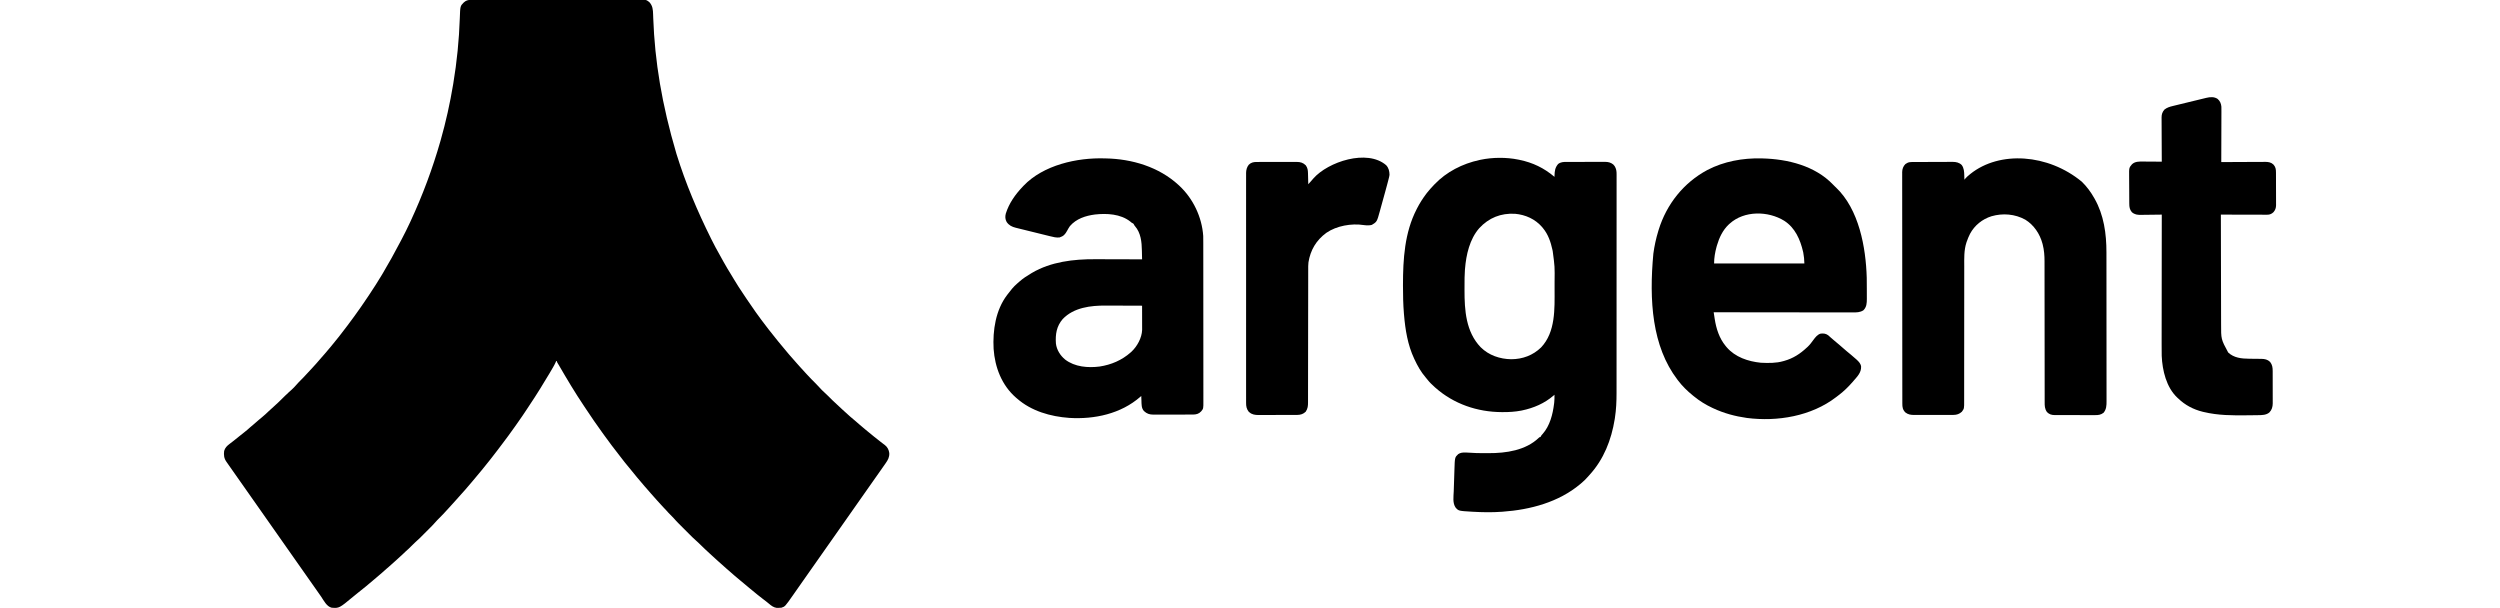
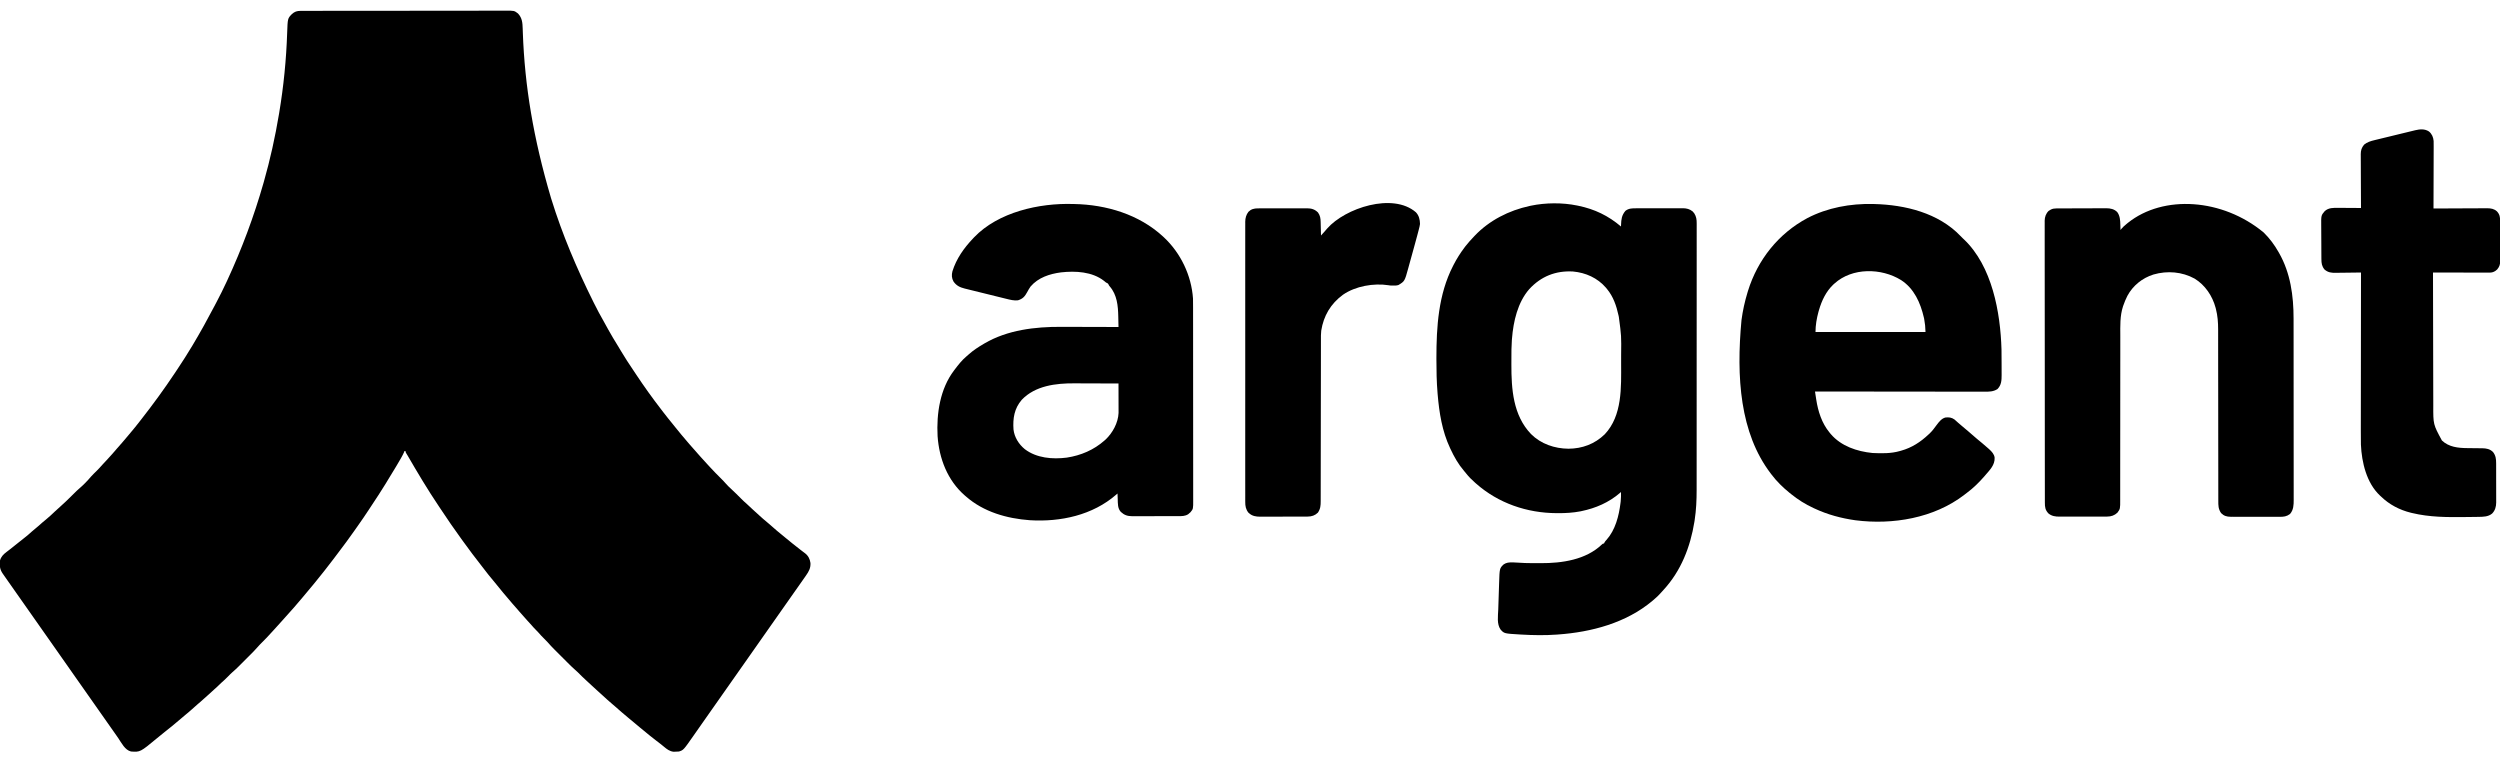
- <svg xmlns="http://www.w3.org/2000/svg" version="1.1" width="250.94" height="61" viewBox="0 0 5000 1481">
+ <svg xmlns="http://www.w3.org/2000/svg" version="1.1" width="200" height="61" viewBox="0 0 5000 1481">
  <path d="M0 0 C1.098 -0.006 1.098 -0.006 2.219 -0.012 C4.679 -0.022 7.14 -0.018 9.6 -0.014 C11.379 -0.019 13.159 -0.024 14.938 -0.03 C19.833 -0.044 24.727 -0.046 29.622 -0.045 C34.899 -0.047 40.176 -0.06 45.453 -0.072 C56.994 -0.094 68.536 -0.102 80.077 -0.107 C87.283 -0.111 94.488 -0.117 101.694 -0.124 C121.641 -0.144 141.588 -0.16 161.536 -0.163 C162.813 -0.163 164.09 -0.164 165.405 -0.164 C167.994 -0.164 170.582 -0.165 173.17 -0.165 C174.455 -0.165 175.74 -0.165 177.064 -0.165 C178.351 -0.166 179.637 -0.166 180.963 -0.166 C201.81 -0.17 222.658 -0.197 243.505 -0.234 C264.905 -0.272 286.306 -0.291 307.706 -0.292 C319.723 -0.292 331.74 -0.301 343.757 -0.33 C353.989 -0.354 364.221 -0.362 374.454 -0.346 C379.674 -0.339 384.895 -0.34 390.115 -0.363 C394.896 -0.383 399.677 -0.381 404.459 -0.36 C406.186 -0.357 407.914 -0.361 409.641 -0.376 C427.124 -0.511 427.124 -0.511 434.666 5.26 C443.13 14.242 443.702 23.993 444.061 35.783 C444.127 37.684 444.193 39.585 444.261 41.486 C444.296 42.485 444.33 43.485 444.366 44.514 C448.148 149.713 465.193 254.185 500.666 374.26 C500.903 375.027 501.14 375.794 501.385 376.584 C523.215 447.112 552.02 514.902 584.853 580.948 C585.345 581.94 585.837 582.933 586.343 583.956 C592.76 596.899 599.532 609.574 606.725 622.102 C609.539 627.007 612.24 631.967 614.916 636.948 C621.088 648.295 627.876 659.269 634.627 670.277 C636.712 673.682 638.768 677.103 640.791 680.545 C648.223 693.187 656.28 705.369 664.476 717.523 C667.168 721.513 669.832 725.521 672.486 729.537 C679.353 739.913 686.467 750.112 693.666 760.26 C694.203 761.018 694.741 761.776 695.294 762.556 C703.58 774.208 712.18 785.606 720.889 796.944 C722.413 798.931 723.932 800.922 725.447 802.916 C731.538 810.905 737.857 818.694 744.212 826.474 C746.128 828.828 748.024 831.198 749.916 833.573 C757.465 843.025 765.212 852.286 773.109 861.449 C774.661 863.254 776.205 865.064 777.748 866.877 C783.212 873.292 788.748 879.612 794.443 885.823 C796.34 887.903 798.2 890.006 800.041 892.135 C804.583 897.354 809.303 902.41 814.013 907.477 C815.665 909.259 817.31 911.046 818.955 912.834 C826.031 920.501 833.275 927.962 840.718 935.275 C844.013 938.529 847.193 941.814 850.209 945.33 C853.579 949.241 857.23 952.722 861.041 956.198 C867.778 962.419 874.304 968.819 880.73 975.361 C884.565 979.245 888.499 982.921 892.635 986.483 C896.983 990.287 901.124 994.319 905.311 998.299 C909.426 1002.196 913.602 1005.997 917.884 1009.71 C920.115 1011.65 922.297 1013.641 924.478 1015.635 C928.849 1019.584 933.369 1023.306 937.947 1027.01 C940.587 1029.195 943.133 1031.452 945.666 1033.76 C950.313 1037.986 955.126 1041.962 960.008 1045.911 C962.597 1048.017 965.165 1050.146 967.737 1052.272 C978.032 1060.779 988.37 1069.232 998.979 1077.345 C1000.608 1078.591 1002.231 1079.842 1003.853 1081.096 C1005.507 1082.368 1007.17 1083.629 1008.853 1084.862 C1015.168 1089.733 1018.538 1096.45 1019.603 1104.323 C1020.096 1114.518 1016.394 1121.078 1010.666 1129.26 C1010.17 1129.976 1009.674 1130.693 1009.163 1131.43 C1005.03 1137.397 1000.854 1143.332 996.666 1149.26 C995.639 1150.716 994.611 1152.172 993.584 1153.627 C992.125 1155.694 990.666 1157.76 989.206 1159.825 C985.343 1165.292 981.502 1170.774 977.666 1176.26 C972.864 1183.128 968.043 1189.983 963.205 1196.826 C959.343 1202.293 955.502 1207.775 951.666 1213.26 C947.347 1219.437 943.017 1225.606 938.666 1231.76 C931.967 1241.237 925.316 1250.749 918.666 1260.26 C911.532 1270.463 904.392 1280.661 897.205 1290.827 C893.342 1296.294 889.501 1301.775 885.666 1307.26 C880.864 1314.128 876.043 1320.983 871.205 1327.826 C867.343 1333.293 863.502 1338.775 859.666 1344.26 C854.864 1351.128 850.043 1357.983 845.205 1364.826 C841.343 1370.293 837.502 1375.775 833.666 1381.26 C829.347 1387.437 825.017 1393.606 820.666 1399.76 C813.967 1409.237 807.316 1418.749 800.666 1428.26 C796.564 1434.127 792.461 1439.992 788.352 1445.854 C787.234 1447.45 786.116 1449.046 784.999 1450.643 C765.59 1478.386 765.59 1478.386 756.666 1481.26 C753.178 1481.596 753.178 1481.596 749.353 1481.635 C748.099 1481.663 746.845 1481.692 745.553 1481.721 C737.915 1480.815 732.486 1476.651 726.728 1471.823 C725.416 1470.747 724.102 1469.672 722.787 1468.6 C721.774 1467.772 721.774 1467.772 720.74 1466.928 C717.313 1464.172 713.8 1461.534 710.291 1458.885 C702.188 1452.739 694.34 1446.309 686.524 1439.803 C684.002 1437.709 681.459 1435.641 678.916 1433.573 C674.397 1429.882 669.942 1426.12 665.497 1422.341 C662.127 1419.481 658.725 1416.667 655.291 1413.885 C646.258 1406.532 637.542 1398.797 628.795 1391.108 C627.062 1389.604 625.319 1388.114 623.568 1386.631 C616.727 1380.826 610.041 1374.898 603.493 1368.763 C600.613 1366.065 597.722 1363.396 594.728 1360.823 C590.207 1356.919 585.872 1352.816 581.515 1348.732 C577.874 1345.319 574.218 1341.925 570.537 1338.556 C565.002 1333.489 559.636 1328.301 554.396 1322.928 C552.349 1320.928 550.302 1319.073 548.13 1317.22 C543.036 1312.777 538.279 1308.017 533.506 1303.233 C532.548 1302.275 531.589 1301.318 530.631 1300.361 C528.635 1298.366 526.641 1296.37 524.648 1294.373 C522.115 1291.833 519.577 1289.299 517.037 1286.765 C515.061 1284.793 513.088 1282.818 511.115 1280.843 C509.732 1279.459 508.347 1278.077 506.962 1276.695 C502.527 1272.243 498.221 1267.742 494.144 1262.958 C491.789 1260.252 489.233 1257.762 486.666 1255.26 C482.678 1251.326 478.874 1247.321 475.24 1243.053 C473.618 1241.206 471.919 1239.482 470.166 1237.76 C467.199 1234.839 464.465 1231.78 461.748 1228.627 C459.106 1225.623 456.388 1222.693 453.666 1219.76 C448.282 1213.948 443.039 1208.039 437.893 1202.014 C436.859 1200.804 435.825 1199.595 434.791 1198.385 C434.271 1197.776 433.751 1197.168 433.216 1196.54 C430.187 1193.003 427.114 1189.516 423.978 1186.073 C420.201 1181.909 416.642 1177.603 413.107 1173.233 C410.389 1169.923 407.595 1166.685 404.791 1163.448 C400.281 1158.23 395.968 1152.892 391.743 1147.443 C388.627 1143.439 385.405 1139.548 382.103 1135.698 C377.215 1129.983 372.612 1124.074 368.063 1118.087 C365.991 1115.378 363.891 1112.691 361.792 1110.003 C349.317 1094.023 337.02 1077.933 325.229 1061.44 C323.673 1059.269 322.105 1057.107 320.533 1054.948 C306.68 1035.903 293.391 1016.494 280.391 996.859 C278.912 994.63 277.425 992.408 275.932 990.19 C253.956 957.544 233.78 923.671 214.054 889.634 C213.06 887.934 212.034 886.251 210.989 884.581 C209.666 882.26 209.666 882.26 209.666 880.26 C209.006 880.26 208.346 880.26 207.666 880.26 C207.42 880.929 207.174 881.598 206.92 882.287 C205.381 885.936 203.528 889.368 201.603 892.823 C201.176 893.59 200.749 894.357 200.31 895.148 C194.433 905.589 188.138 915.786 181.881 926.002 C179.524 929.852 177.18 933.709 174.846 937.573 C174.244 938.567 173.642 939.561 173.022 940.586 C171.929 942.393 170.837 944.201 169.747 946.011 C160.615 961.066 150.785 975.702 141.105 990.408 C139.855 992.308 138.605 994.21 137.357 996.113 C129.777 1007.666 122.077 1019.104 114.035 1030.341 C111.581 1033.781 109.157 1037.241 106.728 1040.698 C96.584 1055.071 86.225 1069.243 75.525 1083.209 C72.101 1087.681 68.72 1092.182 65.353 1096.698 C60.352 1103.393 55.223 1109.979 50.034 1116.529 C48.634 1118.301 47.241 1120.079 45.85 1121.858 C40.211 1129.068 34.491 1136.199 28.666 1143.26 C27.571 1144.594 26.476 1145.929 25.381 1147.264 C18.647 1155.468 11.863 1163.625 4.984 1171.708 C3.652 1173.277 2.324 1174.85 0.998 1176.424 C-8.768 1188.014 -18.633 1199.499 -28.92 1210.631 C-30.925 1212.815 -32.893 1215.02 -34.834 1217.26 C-38.202 1221.144 -41.676 1224.927 -45.157 1228.709 C-47.971 1231.766 -50.757 1234.845 -53.522 1237.948 C-62.725 1248.194 -72.141 1258.295 -82.025 1267.889 C-83.911 1269.826 -85.664 1271.791 -87.42 1273.842 C-91.513 1278.532 -95.862 1282.932 -100.268 1287.326 C-101.523 1288.583 -101.523 1288.583 -102.803 1289.865 C-104.563 1291.625 -106.323 1293.384 -108.085 1295.142 C-110.764 1297.815 -113.437 1300.493 -116.109 1303.172 C-117.828 1304.891 -119.548 1306.609 -121.268 1308.326 C-122.057 1309.118 -122.847 1309.91 -123.661 1310.726 C-127.832 1314.88 -132.076 1318.879 -136.555 1322.701 C-139.634 1325.399 -142.471 1328.336 -145.334 1331.26 C-149.626 1335.603 -153.949 1339.807 -158.611 1343.756 C-160.438 1345.351 -162.135 1347.03 -163.834 1348.76 C-166.734 1351.705 -169.77 1354.415 -172.9 1357.112 C-176.1 1359.936 -179.214 1362.848 -182.334 1365.76 C-188.291 1371.312 -194.345 1376.711 -200.541 1381.994 C-201.743 1383.02 -202.945 1384.046 -204.147 1385.073 C-205.056 1385.849 -205.056 1385.849 -205.984 1386.64 C-209.725 1389.845 -213.395 1393.112 -217.022 1396.448 C-221.358 1400.424 -225.832 1404.17 -230.408 1407.866 C-233.638 1410.509 -236.801 1413.22 -239.959 1415.948 C-250.766 1425.256 -261.77 1434.322 -273.03 1443.079 C-277.664 1446.697 -282.189 1450.438 -286.709 1454.198 C-320.917 1482.57 -320.917 1482.57 -339.334 1481.26 C-351.423 1478.447 -358.438 1463.95 -364.876 1454.403 C-367.255 1450.907 -369.7 1447.459 -372.147 1444.01 C-376.562 1437.774 -380.956 1431.523 -385.334 1425.26 C-389.653 1419.083 -393.983 1412.914 -398.334 1406.76 C-403.286 1399.756 -408.208 1392.731 -413.123 1385.701 C-416.847 1380.378 -420.584 1375.065 -424.334 1369.76 C-429.286 1362.756 -434.208 1355.731 -439.123 1348.701 C-442.847 1343.378 -446.584 1338.065 -450.334 1332.76 C-457.635 1322.432 -464.878 1312.064 -472.125 1301.699 C-478.663 1292.35 -485.21 1283.008 -491.795 1273.693 C-496.258 1267.377 -500.691 1261.04 -505.123 1254.701 C-508.847 1249.378 -512.584 1244.065 -516.334 1238.76 C-521.286 1231.756 -526.208 1224.731 -531.123 1217.701 C-534.847 1212.378 -538.584 1207.065 -542.334 1201.76 C-547.286 1194.756 -552.208 1187.731 -557.123 1180.701 C-560.847 1175.378 -564.584 1170.065 -568.334 1164.76 C-574.463 1156.087 -580.566 1147.396 -586.641 1138.685 C-587.756 1137.088 -588.873 1135.492 -589.992 1133.898 C-591.527 1131.709 -593.056 1129.517 -594.584 1127.323 C-595.038 1126.679 -595.492 1126.035 -595.959 1125.371 C-601.736 1117.035 -602.531 1109.153 -601.334 1099.26 C-599.196 1091.562 -594.547 1086.961 -588.334 1082.26 C-587.396 1081.536 -586.457 1080.811 -585.49 1080.065 C-583.887 1078.831 -582.284 1077.597 -580.674 1076.371 C-575.478 1072.41 -570.417 1068.294 -565.361 1064.157 C-560.94 1060.546 -556.468 1057.01 -551.959 1053.51 C-547.035 1049.678 -542.355 1045.666 -537.76 1041.44 C-535.183 1039.124 -532.528 1036.938 -529.834 1034.76 C-525.361 1031.142 -521.087 1027.359 -516.838 1023.483 C-514.377 1021.298 -511.847 1019.245 -509.272 1017.198 C-503.409 1012.462 -497.972 1007.31 -492.523 1002.107 C-488.539 998.307 -484.488 994.619 -480.328 991.011 C-476.882 987.985 -473.545 984.844 -470.209 981.698 C-469.477 981.009 -468.745 980.32 -467.991 979.61 C-462.561 974.477 -457.263 969.227 -452.009 963.916 C-449.22 961.107 -446.422 958.381 -443.397 955.823 C-434.748 948.485 -426.635 940.149 -419.334 931.479 C-415.703 927.451 -411.797 923.685 -407.926 919.889 C-404.139 916.154 -400.571 912.305 -397.098 908.278 C-393.499 904.161 -389.699 900.229 -385.939 896.26 C-379.555 889.492 -373.492 882.466 -367.459 875.385 C-363.91 871.228 -360.327 867.114 -356.647 863.073 C-352.849 858.886 -349.263 854.56 -345.709 850.166 C-343.617 847.607 -341.493 845.084 -339.346 842.571 C-333.658 835.913 -328.198 829.103 -322.829 822.185 C-321.254 820.157 -319.673 818.134 -318.092 816.112 C-294.927 786.458 -272.815 756.186 -251.974 724.851 C-250.206 722.192 -248.432 719.538 -246.658 716.883 C-236.426 701.542 -226.474 686.032 -217.022 670.198 C-216.4 669.159 -215.779 668.12 -215.139 667.049 C-200.214 642.008 -186.12 616.564 -172.626 590.726 C-171.236 588.074 -169.836 585.426 -168.436 582.78 C-161.39 569.43 -154.692 555.951 -148.334 542.26 C-147.566 540.608 -147.566 540.608 -146.782 538.922 C-117.654 476.002 -93.35 410.939 -74.334 344.26 C-74.103 343.452 -73.872 342.644 -73.635 341.812 C-60.942 297.242 -50.935 251.968 -43.334 206.26 C-43.126 205.016 -43.126 205.016 -42.914 203.746 C-34.118 150.946 -28.783 97.719 -27.017 44.216 C-26.016 15.095 -26.016 15.095 -17.627 6.514 C-12.073 1.468 -7.574 0.011 0 0 Z " fill="#000000" transform="translate(601.334,-0.2600622)" />
  <path d="M0 0 C1.318 0.265 1.318 0.265 2.663 0.536 C35.376 7.307 62.55 20.408 88 42 C88.037 40.866 88.075 39.731 88.113 38.562 C88.563 27.369 89.365 19.672 96.793 10.762 C103.2 5.647 110.307 5.561 118.138 5.596 C119.772 5.586 119.772 5.586 121.438 5.575 C125.02 5.557 128.602 5.561 132.184 5.566 C134.684 5.562 137.185 5.557 139.685 5.551 C145.589 5.54 151.492 5.547 157.396 5.558 C162.091 5.565 166.786 5.554 171.482 5.533 C177.975 5.505 184.468 5.497 190.961 5.504 C193.429 5.504 195.898 5.498 198.366 5.485 C201.822 5.47 205.276 5.481 208.732 5.498 C209.744 5.489 210.756 5.479 211.798 5.469 C219.273 5.546 225.408 7.102 231.305 11.859 C231.823 12.483 232.341 13.107 232.875 13.75 C233.676 14.67 233.676 14.67 234.492 15.609 C238.64 22.185 239.438 28.138 239.375 35.72 C239.379 36.674 239.383 37.627 239.387 38.61 C239.397 41.806 239.386 45.002 239.374 48.199 C239.377 50.513 239.381 52.828 239.386 55.143 C239.397 61.505 239.389 67.867 239.378 74.23 C239.368 80.387 239.376 86.544 239.381 92.701 C239.393 106.077 239.388 119.452 239.376 132.828 C239.366 144.544 239.361 156.261 239.363 167.977 C239.363 169.144 239.363 169.144 239.363 170.334 C239.363 173.49 239.363 176.647 239.364 179.804 C239.368 209.429 239.355 239.054 239.334 268.68 C239.316 294.957 239.31 321.234 239.316 347.511 C239.316 349.196 239.316 350.881 239.317 352.565 C239.317 353.815 239.317 353.815 239.317 355.089 C239.318 359.283 239.319 363.476 239.32 367.67 C239.32 368.497 239.32 369.325 239.32 370.177 C239.324 392.166 239.319 414.155 239.31 436.144 C239.309 438.514 239.308 440.884 239.307 443.254 C239.307 444.825 239.306 446.397 239.306 447.969 C239.301 458.889 239.301 469.808 239.303 480.728 C239.305 494.82 239.301 508.912 239.286 523.005 C239.278 529.793 239.274 536.581 239.279 543.369 C239.283 549.601 239.278 555.833 239.265 562.065 C239.262 564.302 239.263 566.539 239.267 568.776 C239.301 588.974 238.4 609.263 235.312 629.25 C235.145 630.342 234.978 631.435 234.805 632.56 C226.704 682.903 208.038 730.792 173.184 768.629 C171.677 770.265 170.191 771.92 168.723 773.59 C164.104 778.84 159.392 783.558 154 788 C152.846 788.978 151.693 789.956 150.539 790.934 C98.215 834.838 28.968 853.233 -38 858 C-39.15 858.087 -39.15 858.087 -40.322 858.175 C-63.874 859.893 -87.692 859.504 -111.25 858.125 C-111.939 858.086 -112.628 858.047 -113.338 858.006 C-145.67 856.117 -145.67 856.117 -152.875 848.062 C-160.656 836.849 -157.955 821.404 -157.512 808.441 C-157.447 806.446 -157.384 804.45 -157.32 802.454 C-157.186 798.286 -157.046 794.118 -156.904 789.95 C-156.722 784.637 -156.554 779.324 -156.39 774.01 C-156.261 769.893 -156.124 765.776 -155.985 761.659 C-155.92 759.701 -155.858 757.743 -155.798 755.785 C-154.859 725.551 -154.859 725.551 -146.625 717.75 C-141.074 714.049 -135.888 713.707 -129.438 713.812 C-128.354 713.813 -128.354 713.813 -127.248 713.814 C-122.801 713.849 -118.408 714.117 -113.978 714.498 C-107.431 715.01 -100.925 715.177 -94.359 715.203 C-92.611 715.212 -92.611 715.212 -90.828 715.22 C-88.374 715.23 -85.921 715.236 -83.467 715.24 C-79.801 715.25 -76.135 715.281 -72.469 715.312 C-30.03 715.504 17.924 708.614 49.785 677.941 C52 676 52 676 54 676 C54.267 675.408 54.534 674.817 54.809 674.207 C56.021 671.962 57.291 670.509 59.062 668.688 C76.792 648.779 83.835 620.813 87 595 C87.197 593.395 87.197 593.395 87.398 591.758 C88.054 585.504 88.109 579.284 88 573 C86.979 573.909 86.979 573.909 85.938 574.836 C63.748 594.016 37.427 605.322 8.875 611.25 C8.149 611.401 7.423 611.553 6.676 611.708 C-8.145 614.56 -23.007 615.382 -38.062 615.312 C-39.333 615.309 -39.333 615.309 -40.63 615.306 C-99.984 615.065 -157.352 595.488 -202 556 C-202.556 555.512 -203.112 555.025 -203.685 554.522 C-210.344 548.656 -216.42 542.698 -221.902 535.684 C-223.27 533.934 -224.678 532.216 -226.129 530.535 C-237.313 517.55 -245.828 502.504 -253 487 C-253.297 486.371 -253.594 485.742 -253.9 485.094 C-269.744 451.406 -275.585 414.564 -278.688 377.75 C-278.748 377.033 -278.809 376.315 -278.872 375.576 C-280.767 352.862 -281.207 330.161 -281.188 307.375 C-281.187 306.709 -281.187 306.044 -281.187 305.358 C-281.155 242.517 -277.271 177.999 -248 121 C-247.584 120.182 -247.169 119.365 -246.74 118.522 C-240.457 106.298 -233.266 94.974 -225 84 C-223.937 82.587 -223.937 82.587 -222.852 81.145 C-217.617 74.425 -211.857 68.175 -206 62 C-205.288 61.245 -205.288 61.245 -204.562 60.475 C-175.43 29.784 -136.086 9.894 -95 1 C-94.036 0.788 -93.072 0.577 -92.078 0.358 C-63.022 -5.705 -29.087 -6 0 0 Z M-95.456 167.235 C-118.68 193.778 -127.26 231.766 -130 266 C-130.088 267.026 -130.175 268.053 -130.265 269.11 C-131.193 281.546 -131.186 293.984 -131.185 306.449 C-131.187 310.201 -131.206 313.952 -131.225 317.703 C-131.339 367.054 -127.929 419.584 -91.969 457.082 C-72.255 476.881 -44.739 486.14 -17.188 486.438 C10.365 486.315 35.532 477.013 55.398 457.664 C90.911 420.212 88.363 363.131 88.261 315.321 C88.249 309.948 88.256 304.575 88.268 299.202 C88.747 260.849 88.747 260.849 83.688 222.938 C83.469 221.905 83.25 220.872 83.025 219.809 C78.864 200.714 72.632 182.245 60 167 C58.935 165.708 58.935 165.708 57.848 164.391 C40.994 144.841 17.516 134.35 -8 132 C-42.508 130.055 -71.873 141.638 -95.456 167.235 Z " fill="#000000" transform="translate(3154,389)" />
  <path d="M0 0 C0.754 0.014 1.509 0.028 2.286 0.042 C66.641 1.277 132.026 20.775 180 65 C180.578 65.533 181.157 66.066 181.753 66.616 C215.459 98.101 236.854 142.93 240 189 C240.148 194.66 240.144 200.318 240.14 205.98 C240.143 207.703 240.146 209.426 240.149 211.149 C240.157 215.865 240.159 220.581 240.16 225.298 C240.162 230.391 240.169 235.485 240.176 240.578 C240.19 251.704 240.196 262.829 240.2 273.955 C240.203 280.902 240.207 287.85 240.212 294.797 C240.224 314.037 240.234 333.277 240.238 352.517 C240.238 353.747 240.238 354.977 240.238 356.245 C240.238 357.478 240.239 358.711 240.239 359.981 C240.239 362.48 240.24 364.978 240.24 367.477 C240.24 368.716 240.241 369.955 240.241 371.232 C240.245 391.334 240.262 411.435 240.286 431.537 C240.309 452.18 240.322 472.824 240.323 493.467 C240.324 505.056 240.33 516.644 240.348 528.233 C240.363 538.095 240.368 547.958 240.36 557.82 C240.356 562.852 240.357 567.884 240.371 572.915 C240.384 577.522 240.383 582.128 240.37 586.734 C240.369 588.4 240.372 590.067 240.38 591.733 C240.469 609.765 240.469 609.765 234.984 616.461 C234.247 617.093 233.51 617.724 232.75 618.375 C232.023 619.022 231.296 619.669 230.547 620.336 C224.198 624.484 217.479 624.293 210.143 624.275 C209.072 624.28 208.001 624.285 206.898 624.29 C203.371 624.304 199.844 624.303 196.316 624.301 C193.857 624.305 191.397 624.309 188.938 624.314 C183.788 624.321 178.637 624.321 173.487 624.316 C166.895 624.31 160.304 624.327 153.712 624.35 C148.634 624.365 143.557 624.366 138.479 624.363 C136.049 624.363 133.619 624.368 131.189 624.378 C127.788 624.391 124.387 624.384 120.987 624.372 C119.988 624.38 118.99 624.388 117.962 624.395 C108.859 624.327 102.43 622.114 95.695 615.828 C89.113 608.73 89.779 599.214 89.438 590.125 C89.394 589.055 89.351 587.985 89.307 586.883 C89.201 584.255 89.099 581.628 89 579 C88.236 579.678 87.471 580.356 86.684 581.055 C39.384 622.407 -24.802 636.212 -86.336 632.434 C-132.319 629.113 -178.765 615.9 -214 585 C-214.838 584.283 -215.676 583.567 -216.539 582.828 C-250.994 552.747 -267.69 509.215 -270.823 464.297 C-273.231 419.325 -265.954 369.82 -238 333 C-237.577 332.44 -237.154 331.88 -236.719 331.304 C-229.594 321.917 -222.349 312.534 -213.289 304.926 C-211.59 303.496 -209.923 302.029 -208.273 300.543 C-199.257 292.495 -189.395 286.127 -179 280 C-178.31 279.59 -177.619 279.18 -176.908 278.758 C-130.914 251.85 -75.77 245.405 -23.477 245.696 C-19.432 245.715 -15.387 245.716 -11.342 245.72 C-3.732 245.729 3.878 245.754 11.488 245.784 C20.173 245.818 28.858 245.834 37.542 245.849 C55.362 245.88 73.181 245.933 91 246 C90.896 240.796 90.783 235.593 90.662 230.389 C90.622 228.624 90.585 226.859 90.55 225.093 C90.124 203.746 88.189 181.626 73.48 164.797 C72 163 72 163 71.051 160.891 C69.715 158.487 68.476 158.11 66 157 C64.689 155.961 63.399 154.896 62.125 153.812 C38.517 135.236 4.797 133.537 -23.938 136.75 C-46.731 139.737 -69.447 147.043 -84.883 165.051 C-87.454 168.633 -89.534 172.374 -91.625 176.25 C-96.352 185.004 -100.381 189.597 -110.082 192.652 C-117.889 193.582 -125.744 191.538 -133.28 189.655 C-134.74 189.299 -134.74 189.299 -136.23 188.935 C-139.418 188.155 -142.604 187.365 -145.789 186.574 C-148.02 186.024 -150.251 185.475 -152.482 184.926 C-157.145 183.776 -161.806 182.621 -166.467 181.463 C-172.427 179.983 -178.39 178.517 -184.355 177.055 C-188.958 175.925 -193.559 174.787 -198.16 173.645 C-200.358 173.101 -202.556 172.56 -204.755 172.022 C-207.832 171.268 -210.906 170.502 -213.979 169.733 C-214.879 169.515 -215.779 169.298 -216.706 169.073 C-226.298 166.643 -233.273 163.288 -239 155 C-242.707 148.336 -243 141.962 -241.156 134.656 C-233.309 109.416 -218.052 87.956 -200 69 C-199.346 68.294 -198.693 67.587 -198.02 66.859 C-149.586 16.05 -67.396 -2.121 0 0 Z M-102.477 391.598 C-117.515 409.076 -120.497 428.688 -119 451 C-117.162 466.61 -108.441 480.44 -96.442 490.277 C-72.962 508.285 -40.811 510.875 -12.412 507.226 C15.847 502.885 41.532 491.973 63 473 C63.706 472.377 64.413 471.755 65.141 471.113 C79.257 457.858 90.356 437.459 91.12 417.925 C91.118 416.837 91.116 415.749 91.114 414.627 C91.113 413.387 91.113 412.146 91.113 410.867 C91.108 409.529 91.103 408.19 91.098 406.852 C91.096 405.47 91.094 404.089 91.093 402.707 C91.09 399.087 91.08 395.467 91.069 391.847 C91.058 388.147 91.054 384.446 91.049 380.746 C91.038 373.497 91.021 366.249 91 359 C76.925 358.929 62.849 358.877 48.774 358.845 C42.236 358.829 35.698 358.808 29.159 358.774 C22.831 358.741 16.503 358.723 10.174 358.715 C7.779 358.71 5.384 358.699 2.989 358.683 C-34.098 358.439 -75.447 363.247 -102.477 391.598 Z " fill="#000000" transform="translate(2146,386)" />
  <path d="M0 0 C0.814 0.018 1.627 0.036 2.465 0.054 C64.17 1.604 130.952 17.844 175 64 C175.784 64.784 176.567 65.567 177.375 66.375 C178.241 67.241 179.107 68.108 180 69 C180.917 69.847 180.917 69.847 181.852 70.711 C238.307 124.292 254.893 216.916 257 291 C257.165 300.007 257.187 309.014 257.185 318.021 C257.185 321.466 257.199 324.91 257.216 328.355 C257.23 331.697 257.229 335.04 257.23 338.383 C257.238 339.603 257.245 340.823 257.252 342.08 C257.223 352.952 256.847 362.153 248.812 370.188 C240.574 375.497 232.059 375.424 222.516 375.361 C221.053 375.362 219.589 375.365 218.125 375.369 C214.12 375.375 210.116 375.363 206.112 375.348 C201.787 375.335 197.462 375.34 193.137 375.342 C185.649 375.343 178.162 375.334 170.674 375.317 C159.849 375.293 149.023 375.285 138.198 375.281 C120.633 375.275 103.068 375.255 85.503 375.226 C68.443 375.199 51.383 375.178 34.323 375.165 C33.271 375.164 32.219 375.163 31.135 375.162 C25.858 375.158 20.58 375.155 15.302 375.151 C-28.466 375.12 -72.233 375.067 -116 375 C-115.798 376.314 -115.798 376.314 -115.591 377.655 C-115.413 378.813 -115.235 379.971 -115.052 381.164 C-114.875 382.308 -114.699 383.452 -114.518 384.631 C-114.194 386.739 -113.87 388.848 -113.548 390.956 C-109.897 414.707 -102.479 438.186 -87 457 C-86.189 457.986 -85.378 458.972 -84.543 459.988 C-63.753 484.346 -32.043 494.876 -1 498 C17.461 498.859 36.137 499.229 54 494 C54.754 493.791 55.509 493.582 56.286 493.367 C77.683 487.343 94.886 476.178 111 461 C111.641 460.424 112.281 459.848 112.941 459.254 C118.38 454.156 122.722 448.274 127.081 442.254 C131.502 436.267 137.377 428.634 145 427 C151.955 426.238 157.243 426.921 163 431 C165.536 433.124 167.966 435.331 170.383 437.59 C172.912 439.919 175.51 442.093 178.188 444.25 C182.639 447.855 186.992 451.554 191.312 455.312 C191.946 455.864 192.579 456.415 193.232 456.982 C194.518 458.102 195.804 459.221 197.09 460.34 C200.135 462.987 203.19 465.621 206.25 468.25 C206.83 468.749 207.411 469.247 208.009 469.761 C211.481 472.733 215.001 475.634 218.562 478.5 C222.773 481.93 226.856 485.475 230.875 489.125 C231.411 489.604 231.946 490.083 232.498 490.576 C237.487 495.165 242.458 500.35 243.273 507.348 C243.823 522.033 234.015 531.467 225 542 C224.246 542.887 223.492 543.774 222.715 544.688 C212.105 556.789 200.692 568.145 187.734 577.71 C185.98 579.015 184.255 580.351 182.531 581.695 C121.971 628.312 39.297 642.088 -35.135 632.543 C-63.637 628.536 -90.887 621.208 -117 609 C-117.713 608.67 -118.426 608.341 -119.161 608.001 C-135.249 600.496 -150.265 591.244 -164 580 C-165.02 579.184 -166.039 578.368 -167.09 577.527 C-180.281 566.809 -192.798 554.608 -203 541 C-203.473 540.381 -203.946 539.763 -204.434 539.125 C-266.272 458.015 -273.671 346.363 -263 232 C-260.477 213.286 -256.501 195.06 -251 177 C-250.681 175.948 -250.362 174.896 -250.033 173.812 C-230.701 111.419 -189.095 59.124 -131.359 28.242 C-91.097 7.258 -45.119 -1.06 0 0 Z M-77 159 C-77.757 159.675 -78.513 160.351 -79.293 161.047 C-93.794 174.724 -102.531 193.093 -108 212 C-108.358 213.228 -108.717 214.457 -109.086 215.723 C-112.616 228.769 -115 242.472 -115 256 C-42.4 256 30.2 256 105 256 C104.403 242.614 104.403 242.614 102.312 229.625 C102.138 228.844 101.964 228.064 101.784 227.26 C94.94 197.721 82.382 169.081 56 152.062 C16.674 127.762 -41.505 126.877 -77 159 Z " fill="#000000" transform="translate(3746,386)" />
  <path d="M0 0 C11.804 11.531 21.657 24.754 29.772 39.106 C30.128 39.724 30.483 40.341 30.849 40.978 C53.741 81.048 59.943 126.803 59.913 172.251 C59.915 173.882 59.919 175.513 59.922 177.144 C59.93 181.564 59.932 185.985 59.933 190.405 C59.934 195.196 59.942 199.986 59.949 204.777 C59.962 215.216 59.968 225.655 59.973 236.095 C59.975 242.619 59.98 249.142 59.984 255.666 C59.996 273.752 60.007 291.837 60.01 309.923 C60.01 311.077 60.01 312.231 60.011 313.42 C60.011 314.576 60.011 315.733 60.011 316.924 C60.012 319.267 60.012 321.61 60.013 323.953 C60.013 325.115 60.013 326.278 60.013 327.475 C60.017 346.347 60.035 365.218 60.058 384.09 C60.082 403.494 60.094 422.898 60.095 442.302 C60.096 453.186 60.102 464.07 60.12 474.954 C60.136 484.209 60.141 493.465 60.132 502.72 C60.129 507.441 60.13 512.161 60.144 516.881 C60.156 521.203 60.155 525.525 60.143 529.848 C60.141 531.409 60.144 532.971 60.153 534.532 C60.207 544.986 59.922 554.829 52.772 563.106 C46.118 568.092 40.176 568.827 32.046 568.738 C30.906 568.745 29.767 568.752 28.593 568.759 C24.849 568.776 21.106 568.757 17.362 568.735 C14.749 568.736 12.135 568.739 9.522 568.743 C4.054 568.747 -1.414 568.731 -6.882 568.703 C-13.187 568.671 -19.491 568.671 -25.796 568.689 C-31.885 568.704 -37.973 568.698 -44.061 568.681 C-46.642 568.675 -49.223 568.676 -51.804 568.682 C-55.413 568.688 -59.021 568.667 -62.63 568.64 C-63.691 568.646 -64.751 568.653 -65.844 568.66 C-73.84 568.557 -79.321 567.013 -85.04 561.294 C-90.711 553.031 -90.658 546.13 -90.613 536.294 C-90.617 534.77 -90.622 533.246 -90.629 531.722 C-90.643 527.54 -90.638 523.359 -90.631 519.178 C-90.626 514.665 -90.639 510.152 -90.649 505.639 C-90.665 497.819 -90.671 489.999 -90.669 482.178 C-90.666 470.853 -90.682 459.528 -90.703 448.202 C-90.737 429.803 -90.758 411.403 -90.771 393.004 C-90.772 391.903 -90.773 390.802 -90.774 389.667 C-90.777 385.207 -90.78 380.746 -90.783 376.285 C-90.791 364.028 -90.802 351.77 -90.814 339.513 C-90.815 338.416 -90.816 337.319 -90.817 336.189 C-90.836 317.87 -90.862 299.551 -90.892 281.232 C-90.911 269.944 -90.922 258.656 -90.923 247.367 C-90.924 239.622 -90.932 231.876 -90.945 224.13 C-90.953 219.669 -90.957 215.207 -90.952 210.745 C-90.948 206.649 -90.953 202.553 -90.965 198.456 C-90.968 196.986 -90.967 195.515 -90.963 194.045 C-90.925 180.262 -91.933 166.426 -95.415 153.044 C-95.629 152.214 -95.842 151.384 -96.062 150.528 C-102.427 126.954 -116.828 105.392 -137.853 92.419 C-163.074 78.518 -192.649 76.147 -220.228 84.106 C-242.549 91.059 -261.382 106.23 -272.46 126.804 C-275.633 133.008 -278.251 139.403 -280.54 145.981 C-280.77 146.627 -281.001 147.272 -281.238 147.937 C-287.464 167.002 -286.661 186.887 -286.616 206.668 C-286.609 211.224 -286.62 215.78 -286.629 220.337 C-286.641 228.213 -286.643 236.09 -286.638 243.967 C-286.631 255.366 -286.644 266.766 -286.662 278.165 C-286.69 296.678 -286.708 315.192 -286.716 333.705 C-286.717 334.811 -286.717 335.916 -286.718 337.056 C-286.722 346.03 -286.725 355.005 -286.729 363.98 C-286.732 371.837 -286.735 379.694 -286.739 387.551 C-286.739 388.658 -286.74 389.764 -286.74 390.905 C-286.749 409.363 -286.769 427.821 -286.798 446.279 C-286.815 457.651 -286.822 469.022 -286.815 480.393 C-286.811 488.179 -286.817 495.965 -286.832 503.75 C-286.84 508.24 -286.843 512.729 -286.833 517.218 C-286.824 521.331 -286.829 525.444 -286.844 529.556 C-286.847 531.04 -286.845 532.525 -286.838 534.009 C-286.75 552.796 -286.75 552.796 -292.415 560.481 C-298.318 565.991 -304.837 568.223 -312.875 568.24 C-313.779 568.244 -314.683 568.249 -315.615 568.253 C-317.084 568.252 -317.084 568.252 -318.582 568.252 C-320.144 568.257 -320.144 568.257 -321.738 568.262 C-325.178 568.271 -328.619 568.273 -332.06 568.274 C-334.455 568.278 -336.85 568.281 -339.245 568.285 C-344.266 568.29 -349.287 568.292 -354.308 568.292 C-360.734 568.292 -367.159 568.305 -373.585 568.323 C-378.533 568.334 -383.48 568.336 -388.428 568.335 C-390.796 568.336 -393.165 568.341 -395.533 568.348 C-398.851 568.358 -402.167 568.355 -405.485 568.349 C-406.945 568.358 -406.945 568.358 -408.434 568.366 C-416.682 568.328 -423.573 567.43 -430.228 562.106 C-436.754 555.284 -437.525 549.352 -437.488 540.322 C-437.491 539.338 -437.495 538.353 -437.499 537.338 C-437.509 534.024 -437.506 530.71 -437.502 527.395 C-437.506 525.001 -437.511 522.606 -437.518 520.212 C-437.529 514.998 -437.534 509.784 -437.533 504.571 C-437.532 496.818 -437.543 489.065 -437.556 481.312 C-437.58 465.852 -437.589 450.392 -437.594 434.933 C-437.594 434.132 -437.595 433.332 -437.595 432.507 C-437.595 431.303 -437.595 431.303 -437.596 430.076 C-437.599 421.187 -437.605 412.298 -437.612 403.409 C-437.632 376.563 -437.648 349.718 -437.651 322.873 C-437.651 322.014 -437.651 321.155 -437.651 320.271 C-437.652 316.791 -437.652 313.311 -437.652 309.831 C-437.653 307.212 -437.653 304.592 -437.653 301.973 C-437.653 301.108 -437.653 300.242 -437.653 299.35 C-437.656 272.154 -437.678 244.958 -437.715 217.761 C-437.755 187.211 -437.779 156.661 -437.779 126.111 C-437.779 122.854 -437.78 119.597 -437.78 116.339 C-437.78 115.537 -437.78 114.735 -437.78 113.909 C-437.781 100.999 -437.798 88.09 -437.822 75.181 C-437.844 62.207 -437.849 49.233 -437.834 36.26 C-437.826 28.552 -437.832 20.845 -437.857 13.137 C-437.875 7.382 -437.866 1.627 -437.848 -4.128 C-437.844 -6.456 -437.849 -8.785 -437.863 -11.113 C-437.881 -14.278 -437.869 -17.441 -437.848 -20.606 C-437.861 -21.51 -437.873 -22.414 -437.886 -23.346 C-437.782 -30.923 -435.428 -37.78 -429.911 -43.147 C-429.17 -43.579 -428.429 -44.011 -427.665 -44.456 C-426.921 -44.911 -426.177 -45.366 -425.411 -45.835 C-421.775 -47.598 -418.542 -48.02 -414.524 -48.041 C-413.582 -48.048 -412.64 -48.055 -411.67 -48.062 C-410.643 -48.065 -409.617 -48.068 -408.559 -48.071 C-407.472 -48.077 -406.386 -48.084 -405.266 -48.09 C-401.667 -48.11 -398.069 -48.122 -394.47 -48.132 C-393.239 -48.136 -392.009 -48.14 -390.741 -48.144 C-384.897 -48.163 -379.054 -48.177 -373.211 -48.186 C-367.154 -48.195 -361.098 -48.214 -355.041 -48.25 C-348.533 -48.289 -342.025 -48.307 -335.517 -48.312 C-333.041 -48.317 -330.565 -48.328 -328.09 -48.347 C-324.617 -48.371 -321.145 -48.37 -317.672 -48.364 C-316.658 -48.376 -315.644 -48.389 -314.598 -48.402 C-306.418 -48.343 -298.719 -46.768 -292.79 -40.769 C-287.22 -33.379 -286.749 -24.196 -286.54 -15.269 C-286.506 -14.264 -286.472 -13.26 -286.437 -12.226 C-286.355 -9.782 -286.286 -7.338 -286.228 -4.894 C-285.638 -5.653 -285.049 -6.412 -284.442 -7.194 C-281.388 -10.916 -277.936 -13.839 -274.228 -16.894 C-273.299 -17.659 -272.371 -18.425 -271.415 -19.214 C-200.315 -75.916 -82.368 -68.14 0 0 Z " fill="#000000" transform="translate(4527.228,442.8936)" />
  <path d="M0 0 C5.904 4.987 8.594 11.397 9.266 19.02 C9.368 22.58 9.371 26.128 9.341 29.69 C9.34 31.051 9.34 32.412 9.342 33.772 C9.343 37.441 9.325 41.11 9.304 44.779 C9.285 48.622 9.284 52.466 9.28 56.31 C9.271 63.577 9.246 70.844 9.216 78.111 C9.182 86.389 9.166 94.667 9.151 102.945 C9.12 119.964 9.067 136.982 9 154 C9.59 153.996 10.179 153.993 10.786 153.989 C25.16 153.9 39.534 153.834 53.907 153.793 C60.858 153.772 67.809 153.744 74.76 153.698 C81.471 153.654 88.182 153.631 94.893 153.62 C97.451 153.613 100.008 153.599 102.566 153.577 C106.154 153.548 109.741 153.544 113.33 153.546 C114.382 153.532 115.434 153.517 116.519 153.502 C123.815 153.543 130.368 154.623 135.882 159.75 C141.462 165.803 142.299 171.264 142.291 179.253 C142.297 180.177 142.304 181.102 142.311 182.054 C142.33 185.105 142.334 188.156 142.336 191.207 C142.342 193.333 142.349 195.459 142.356 197.585 C142.368 202.041 142.372 206.497 142.371 210.953 C142.37 216.653 142.398 222.352 142.432 228.051 C142.454 232.443 142.458 236.835 142.457 241.226 C142.46 243.327 142.469 245.428 142.484 247.528 C142.504 250.472 142.498 253.415 142.486 256.359 C142.497 257.22 142.508 258.081 142.52 258.968 C142.451 265.677 140.672 270.903 136.254 276.023 C135.696 276.469 135.138 276.915 134.562 277.375 C134.007 277.836 133.451 278.298 132.879 278.773 C129.003 281.304 125.522 282.25 120.919 282.241 C119.919 282.243 118.92 282.246 117.889 282.249 C116.804 282.242 115.719 282.234 114.6 282.227 C112.873 282.227 112.873 282.227 111.11 282.228 C107.307 282.227 103.503 282.211 99.699 282.195 C97.061 282.192 94.422 282.189 91.784 282.187 C85.551 282.181 79.318 282.164 73.085 282.144 C65.987 282.122 58.889 282.111 51.791 282.101 C37.194 282.08 22.597 282.045 8 282 C8.059 318.748 8.134 355.497 8.229 392.245 C8.24 396.592 8.251 400.938 8.262 405.285 C8.266 406.583 8.266 406.583 8.269 407.907 C8.304 421.884 8.329 435.862 8.35 449.839 C8.372 464.201 8.405 478.562 8.449 492.924 C8.475 501.773 8.493 510.621 8.499 519.47 C8.505 525.553 8.521 531.636 8.546 537.719 C8.56 541.219 8.569 544.719 8.565 548.219 C8.415 585.755 8.415 585.755 25.805 617.957 C39.65 631.142 58.354 633.081 76.535 633.211 C78.748 633.239 80.961 633.268 83.174 633.297 C86.625 633.338 90.077 633.375 93.529 633.401 C96.885 633.429 100.241 633.475 103.598 633.523 C104.622 633.527 105.646 633.53 106.701 633.533 C114.958 633.674 121.852 635.023 128 641 C133.435 647.987 134.3 654.826 134.275 663.373 C134.282 664.742 134.282 664.742 134.29 666.14 C134.304 669.143 134.303 672.145 134.301 675.148 C134.305 677.247 134.309 679.345 134.314 681.444 C134.321 685.836 134.321 690.229 134.316 694.622 C134.31 700.236 134.327 705.85 134.35 711.464 C134.365 715.797 134.366 720.129 134.363 724.461 C134.363 726.531 134.368 728.6 134.378 730.669 C134.391 733.569 134.384 736.468 134.372 739.369 C134.38 740.214 134.388 741.059 134.395 741.929 C134.321 750.41 132.26 757.987 126.206 764.134 C118.554 770.607 108.341 770.649 98.812 770.75 C97.372 770.776 95.931 770.803 94.491 770.831 C90.302 770.903 86.114 770.942 81.925 770.975 C78.769 771.002 75.613 771.04 72.458 771.078 C36.404 771.497 1.263 771.495 -34 763 C-35.183 762.718 -35.183 762.718 -36.39 762.431 C-58.906 756.893 -79.356 746.169 -96 730 C-96.672 729.39 -97.343 728.781 -98.035 728.152 C-124.948 702.951 -134.61 661.665 -136.166 626.217 C-136.41 616.743 -136.385 607.269 -136.348 597.793 C-136.335 593.54 -136.34 589.287 -136.342 585.034 C-136.343 577.694 -136.334 570.354 -136.317 563.014 C-136.293 552.403 -136.285 541.791 -136.281 531.179 C-136.275 513.955 -136.255 496.732 -136.226 479.508 C-136.199 462.793 -136.178 446.078 -136.165 429.363 C-136.164 428.33 -136.163 427.297 -136.162 426.232 C-136.158 421.049 -136.155 415.865 -136.151 410.681 C-136.12 367.787 -136.067 324.894 -136 282 C-137.151 282.02 -137.151 282.02 -138.324 282.04 C-145.591 282.161 -152.857 282.252 -160.124 282.311 C-163.86 282.342 -167.594 282.384 -171.329 282.453 C-174.941 282.518 -178.552 282.554 -182.164 282.569 C-183.534 282.58 -184.905 282.602 -186.275 282.634 C-195.269 282.84 -202.008 282.022 -209 276 C-214.391 269.322 -215.15 263.618 -215.193 255.167 C-215.201 254.276 -215.209 253.384 -215.218 252.466 C-215.242 249.516 -215.259 246.567 -215.273 243.617 C-215.279 242.607 -215.284 241.597 -215.29 240.557 C-215.316 235.209 -215.336 229.861 -215.35 224.514 C-215.363 220.098 -215.391 215.684 -215.432 211.269 C-215.482 205.928 -215.506 200.587 -215.513 195.246 C-215.52 193.217 -215.535 191.187 -215.559 189.158 C-215.797 167.856 -215.797 167.856 -208.663 159.419 C-201.175 152.232 -190.887 152.587 -181.215 152.707 C-179.27 152.713 -179.27 152.713 -177.285 152.72 C-173.867 152.731 -170.45 152.761 -167.032 152.794 C-163.532 152.825 -160.033 152.838 -156.533 152.854 C-149.689 152.886 -142.844 152.937 -136 153 C-136.004 152.41 -136.007 151.819 -136.011 151.211 C-136.1 136.821 -136.166 122.431 -136.207 108.041 C-136.228 101.082 -136.256 94.123 -136.302 87.164 C-136.346 80.447 -136.369 73.73 -136.38 67.012 C-136.387 64.451 -136.401 61.89 -136.423 59.329 C-136.452 55.738 -136.456 52.148 -136.454 48.557 C-136.468 47.501 -136.483 46.445 -136.498 45.357 C-136.454 37.494 -134.725 32.331 -129.75 26.25 C-123.634 21.246 -116.764 19.154 -109.178 17.343 C-108.229 17.108 -107.28 16.873 -106.302 16.632 C-103.187 15.864 -100.068 15.111 -96.949 14.359 C-94.767 13.827 -92.585 13.295 -90.404 12.762 C-85.839 11.65 -81.272 10.545 -76.703 9.444 C-70.869 8.038 -65.041 6.612 -59.213 5.18 C-54.71 4.077 -50.205 2.985 -45.698 1.897 C-43.549 1.376 -41.4 0.851 -39.253 0.322 C-36.241 -0.417 -33.226 -1.141 -30.21 -1.86 C-29.336 -2.078 -28.463 -2.297 -27.562 -2.521 C-18.018 -4.759 -8.504 -5.603 0 0 Z " fill="#000000" transform="translate(4858,241)" />
  <path d="M0 0 C6.181 6.632 7.994 14.523 8.168 23.41 C7.75 26.79 6.95 30.007 6.067 33.292 C5.837 34.198 5.607 35.104 5.37 36.038 C4.654 38.834 3.914 41.622 3.168 44.41 C2.837 45.669 2.837 45.669 2.498 46.953 C0.972 52.748 -0.611 58.526 -2.211 64.301 C-2.71 66.11 -3.209 67.919 -3.708 69.729 C-4.741 73.474 -5.778 77.218 -6.816 80.961 C-8.14 85.737 -9.454 90.515 -10.766 95.293 C-11.788 99.011 -12.817 102.727 -13.847 106.443 C-14.334 108.204 -14.82 109.966 -15.302 111.729 C-22.476 137.889 -22.476 137.889 -34.832 145.41 C-38.284 146.561 -41.008 146.543 -44.645 146.535 C-45.847 146.538 -47.05 146.54 -48.289 146.543 C-51.832 146.41 -51.832 146.41 -54.566 145.918 C-84.389 141.281 -120.811 147.566 -145.832 164.848 C-170.458 182.906 -184.595 206.858 -189.369 236.774 C-190.121 243.001 -189.975 249.267 -189.97 255.53 C-189.972 256.966 -189.975 258.403 -189.979 259.84 C-189.986 263.774 -189.988 267.708 -189.989 271.642 C-189.991 275.891 -189.998 280.139 -190.005 284.387 C-190.017 291.744 -190.025 299.102 -190.031 306.46 C-190.042 318.09 -190.062 329.72 -190.084 341.35 C-190.092 345.331 -190.099 349.312 -190.107 353.293 C-190.109 354.785 -190.109 354.785 -190.112 356.308 C-190.133 367.624 -190.152 378.94 -190.17 390.256 C-190.172 391.29 -190.173 392.324 -190.175 393.39 C-190.201 410.158 -190.22 426.926 -190.237 443.694 C-190.254 460.916 -190.283 478.138 -190.321 495.359 C-190.345 505.979 -190.359 516.599 -190.361 527.219 C-190.363 534.494 -190.376 541.77 -190.397 549.045 C-190.409 553.243 -190.416 557.44 -190.41 561.638 C-190.405 565.482 -190.414 569.326 -190.433 573.17 C-190.438 574.559 -190.437 575.947 -190.431 577.336 C-190.395 586.396 -190.859 592.993 -196.02 600.66 C-201.817 606.329 -208.422 608.52 -216.473 608.551 C-217.827 608.559 -217.827 608.559 -219.208 608.568 C-220.186 608.569 -221.164 608.57 -222.171 608.571 C-223.211 608.576 -224.25 608.581 -225.321 608.586 C-228.757 608.601 -232.193 608.608 -235.629 608.613 C-238.022 608.619 -240.414 608.625 -242.807 608.631 C-247.824 608.641 -252.841 608.647 -257.857 608.65 C-264.274 608.656 -270.691 608.68 -277.108 608.708 C-282.051 608.727 -286.994 608.732 -291.937 608.734 C-294.302 608.737 -296.667 608.745 -299.032 608.758 C-302.347 608.775 -305.661 608.773 -308.976 608.767 C-310.43 608.78 -310.43 608.78 -311.914 608.795 C-319.613 608.748 -327.195 607.559 -333.145 602.285 C-334.067 601.508 -334.067 601.508 -335.008 600.715 C-340.192 594.166 -341.42 587.464 -341.335 579.304 C-341.341 578.321 -341.347 577.337 -341.353 576.324 C-341.368 573.033 -341.354 569.743 -341.34 566.452 C-341.345 564.067 -341.351 561.682 -341.359 559.298 C-341.372 554.115 -341.373 548.932 -341.363 543.749 C-341.348 536.042 -341.355 528.334 -341.368 520.627 C-341.389 506.861 -341.387 493.094 -341.375 479.328 C-341.365 467.28 -341.363 455.232 -341.367 443.184 C-341.368 442.385 -341.368 441.586 -341.368 440.763 C-341.369 437.518 -341.371 434.274 -341.372 431.029 C-341.384 400.595 -341.373 370.16 -341.352 339.726 C-341.333 312.69 -341.334 285.654 -341.354 258.618 C-341.375 228.241 -341.383 197.864 -341.371 167.486 C-341.37 164.247 -341.369 161.008 -341.367 157.77 C-341.367 156.972 -341.367 156.175 -341.366 155.353 C-341.362 143.314 -341.367 131.275 -341.377 119.236 C-341.389 105.545 -341.386 91.854 -341.364 78.163 C-341.352 70.502 -341.352 62.842 -341.367 55.181 C-341.377 49.461 -341.366 43.74 -341.347 38.02 C-341.342 35.706 -341.345 33.392 -341.354 31.078 C-341.366 27.932 -341.354 24.788 -341.335 21.642 C-341.345 20.744 -341.354 19.845 -341.364 18.92 C-341.277 11.595 -339.511 4.794 -334.902 -1.027 C-334.26 -1.543 -333.618 -2.059 -332.957 -2.59 C-332.32 -3.126 -331.683 -3.662 -331.027 -4.215 C-324.93 -8.034 -318.862 -7.881 -311.905 -7.865 C-310.27 -7.872 -310.27 -7.872 -308.601 -7.88 C-305.004 -7.894 -301.406 -7.893 -297.809 -7.891 C-295.303 -7.895 -292.797 -7.899 -290.291 -7.904 C-285.041 -7.911 -279.79 -7.911 -274.54 -7.906 C-268.486 -7.899 -262.432 -7.912 -256.378 -7.933 C-250.536 -7.953 -244.695 -7.956 -238.854 -7.952 C-236.377 -7.953 -233.899 -7.958 -231.422 -7.968 C-227.954 -7.981 -224.486 -7.974 -221.018 -7.962 C-220 -7.97 -218.981 -7.977 -217.932 -7.985 C-209.012 -7.92 -202.349 -6.107 -195.832 0.41 C-191.44 6.655 -190.683 11.986 -190.516 19.457 C-190.495 20.228 -190.474 20.999 -190.453 21.794 C-190.387 24.249 -190.328 26.705 -190.27 29.16 C-190.226 30.828 -190.183 32.496 -190.139 34.164 C-190.032 38.246 -189.93 42.328 -189.832 46.41 C-188.403 44.829 -186.975 43.247 -185.547 41.664 C-184.751 40.783 -183.956 39.902 -183.136 38.994 C-181.185 36.807 -179.278 34.593 -177.395 32.348 C-141.708 -8.309 -46.233 -40.121 0 0 Z " fill="#000000" transform="translate(2831.832,402.5898)" />
</svg>
